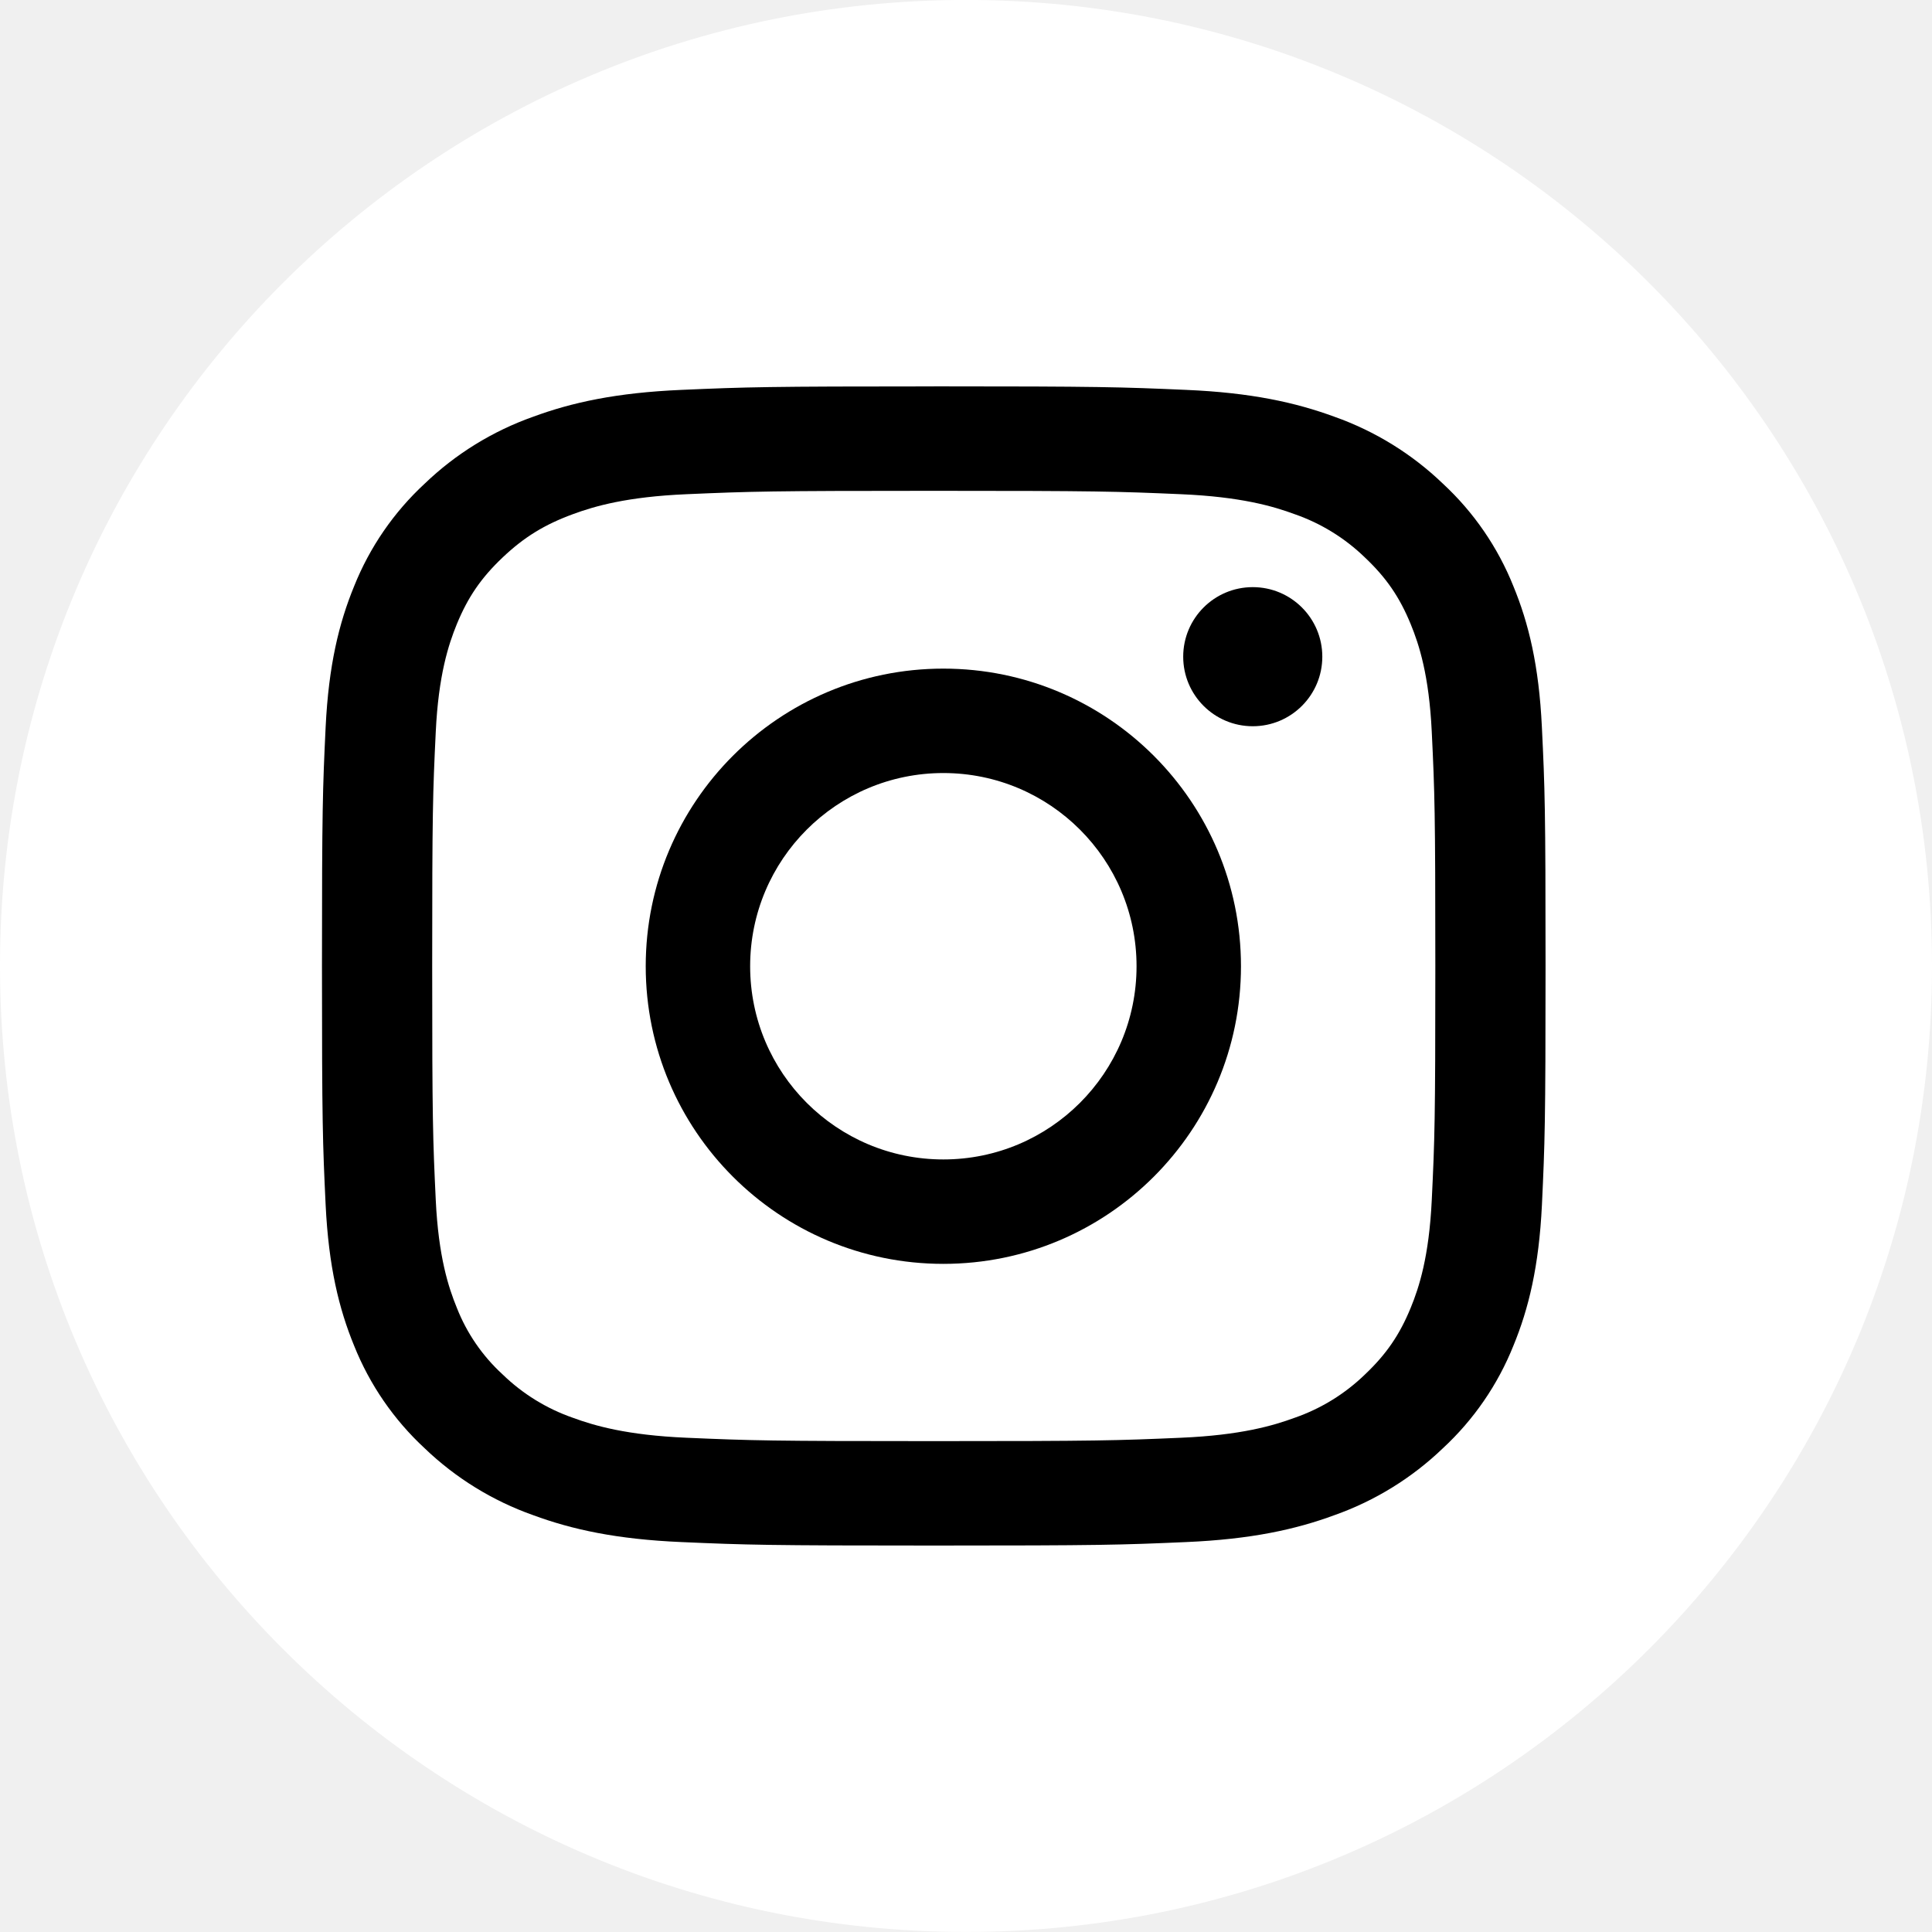
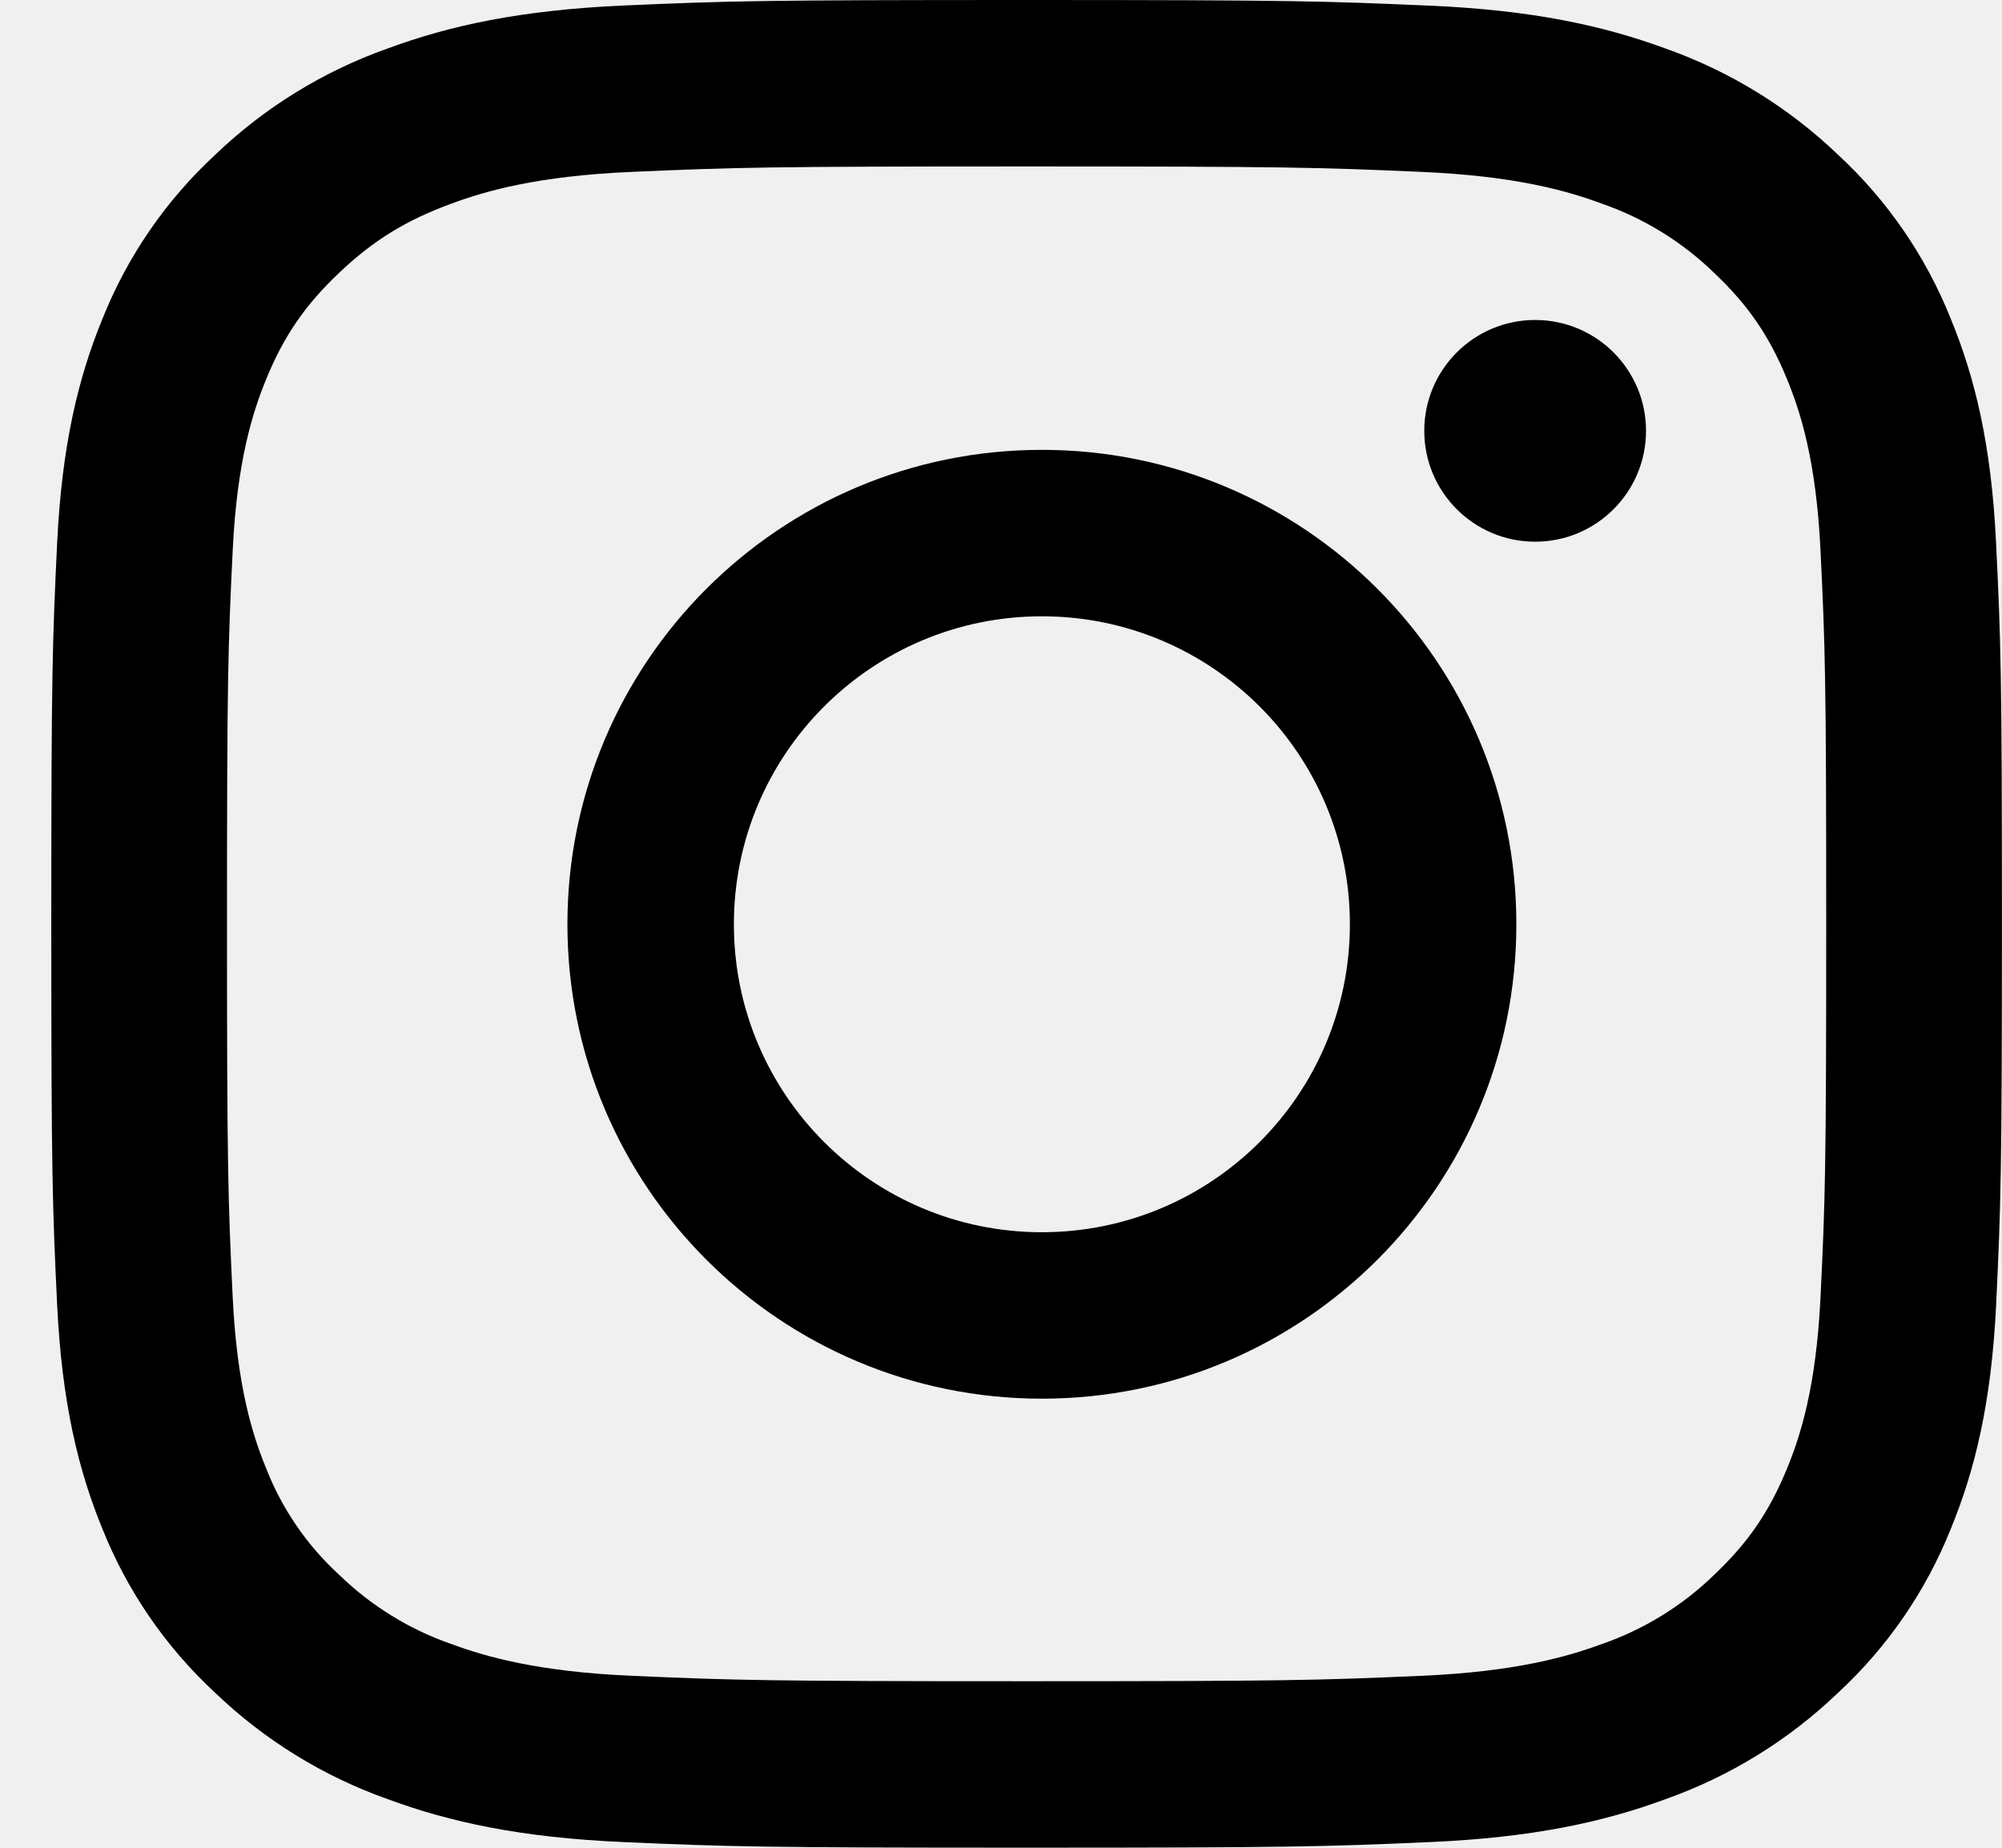
- <svg xmlns="http://www.w3.org/2000/svg" width="40" height="40" viewBox="0 0 40 40" fill="none">
-   <circle cx="20" cy="19.999" r="20" fill="#fff" />
-   <path fill-rule="evenodd" clip-rule="evenodd" d="M19.531 13.843a6.162 6.162 0 1 0 0 12.324 6.162 6.162 0 0 0 0-12.324zm0 10.162a4 4 0 1 1 0-8 4 4 0 0 1 0 8z" fill="#000" />
-   <path d="M25.937 15.036a1.44 1.44 0 1 0 0-2.88 1.44 1.44 0 0 0 0 2.88z" fill="#000" />
-   <path fill-rule="evenodd" clip-rule="evenodd" d="M19.333 8c-3.44 0-3.872.013-5.223.072-1.348.058-2.269.26-3.074.557a6.255 6.255 0 0 0-2.244 1.385 5.86 5.86 0 0 0-1.461 2.125c-.313.763-.527 1.636-.589 2.913-.061 1.28-.076 1.688-.076 4.947 0 3.26.015 3.668.076 4.948.062 1.277.276 2.15.589 2.913a5.864 5.864 0 0 0 1.461 2.125 6.255 6.255 0 0 0 2.244 1.384c.805.297 1.726.5 3.074.558 1.351.059 1.783.072 5.223.072s3.871-.013 5.222-.072c1.348-.058 2.27-.261 3.075-.558a6.254 6.254 0 0 0 2.243-1.384 5.86 5.86 0 0 0 1.461-2.125c.314-.763.528-1.636.59-2.913.06-1.28.075-1.689.075-4.948 0-3.259-.014-3.667-.076-4.947-.061-1.277-.275-2.15-.589-2.913a5.86 5.86 0 0 0-1.46-2.125 6.254 6.254 0 0 0-2.244-1.385c-.806-.296-1.727-.5-3.075-.557-1.35-.059-1.782-.073-5.222-.073zm0 2.162c3.382 0 3.783.012 5.118.07 1.235.053 1.906.248 2.352.413a3.951 3.951 0 0 1 1.456.897c.444.42.718.82.948 1.38.174.423.38 1.058.436 2.228.061 1.266.074 1.645.074 4.85 0 3.203-.013 3.583-.074 4.848-.056 1.17-.262 1.806-.436 2.229-.23.56-.504.96-.947 1.38a3.95 3.95 0 0 1-1.457.897c-.446.164-1.117.36-2.352.413-1.335.058-1.736.07-5.118.07-3.383 0-3.783-.012-5.119-.07-1.235-.053-1.905-.249-2.352-.413a3.951 3.951 0 0 1-1.456-.898 3.705 3.705 0 0 1-.948-1.38c-.173-.422-.38-1.058-.436-2.228-.06-1.265-.074-1.645-.074-4.849s.013-3.583.074-4.849c.056-1.17.263-1.805.436-2.228.23-.56.505-.96.948-1.38.443-.42.865-.68 1.456-.897.447-.165 1.117-.36 2.352-.413 1.336-.058 1.736-.07 5.119-.07z" fill="#000" />
+ <svg xmlns="http://www.w3.org/2000/svg" width="26" height="24" viewBox="0 0 26 24" fill="none">
+   <path fill-rule="evenodd" clip-rule="evenodd" d="M13.531 5.843a6.162 6.162 0 1 0 0 12.324 6.162 6.162 0 0 0 0-12.324zm0 10.162a4 4 0 1 1 0-8 4 4 0 0 1 0 8z" fill="#000" />
+   <path d="M19.937 7.036a1.44 1.44 0 1 0 0-2.88 1.44 1.44 0 0 0 0 2.88z" fill="#000" />
+   <path fill-rule="evenodd" clip-rule="evenodd" d="M13.333 0C9.893 0 9.46.012 8.11.071 6.762.13 5.841.332 5.036.629a6.255 6.255 0 0 0-2.244 1.384A5.86 5.86 0 0 0 1.331 4.14c-.313.763-.527 1.636-.589 2.913C.681 8.332.666 8.74.666 11.999c0 3.26.015 3.668.076 4.948.062 1.277.276 2.15.589 2.913a5.864 5.864 0 0 0 1.461 2.125 6.254 6.254 0 0 0 2.244 1.384c.805.297 1.726.5 3.074.558 1.351.059 1.783.072 5.223.072s3.871-.013 5.222-.072c1.348-.058 2.27-.261 3.075-.558a6.254 6.254 0 0 0 2.243-1.384 5.86 5.86 0 0 0 1.461-2.125c.314-.763.528-1.636.59-2.913.06-1.28.075-1.689.075-4.948 0-3.259-.014-3.667-.076-4.947-.061-1.277-.275-2.15-.589-2.913a5.86 5.86 0 0 0-1.46-2.126A6.254 6.254 0 0 0 21.63.63c-.806-.296-1.727-.5-3.075-.557C17.205.014 16.773 0 13.333 0zm0 2.162c3.382 0 3.783.012 5.118.07 1.235.053 1.906.248 2.352.413a3.951 3.951 0 0 1 1.456.897c.444.42.718.82.948 1.38.174.423.38 1.058.436 2.228.061 1.266.074 1.645.074 4.85 0 3.204-.013 3.583-.074 4.848-.056 1.17-.262 1.806-.436 2.229-.23.56-.504.96-.947 1.38a3.95 3.95 0 0 1-1.457.897c-.446.164-1.117.36-2.352.413-1.335.058-1.736.07-5.118.07-3.383 0-3.783-.012-5.119-.07-1.235-.053-1.905-.249-2.352-.413a3.951 3.951 0 0 1-1.456-.898 3.705 3.705 0 0 1-.948-1.38c-.173-.422-.38-1.058-.436-2.228-.06-1.265-.074-1.644-.074-4.849 0-3.204.013-3.583.074-4.849.056-1.17.263-1.805.436-2.228.23-.56.505-.96.948-1.38.443-.42.865-.68 1.456-.897.447-.165 1.117-.36 2.352-.413 1.336-.058 1.737-.07 5.119-.07z" fill="#000" />
</svg>
